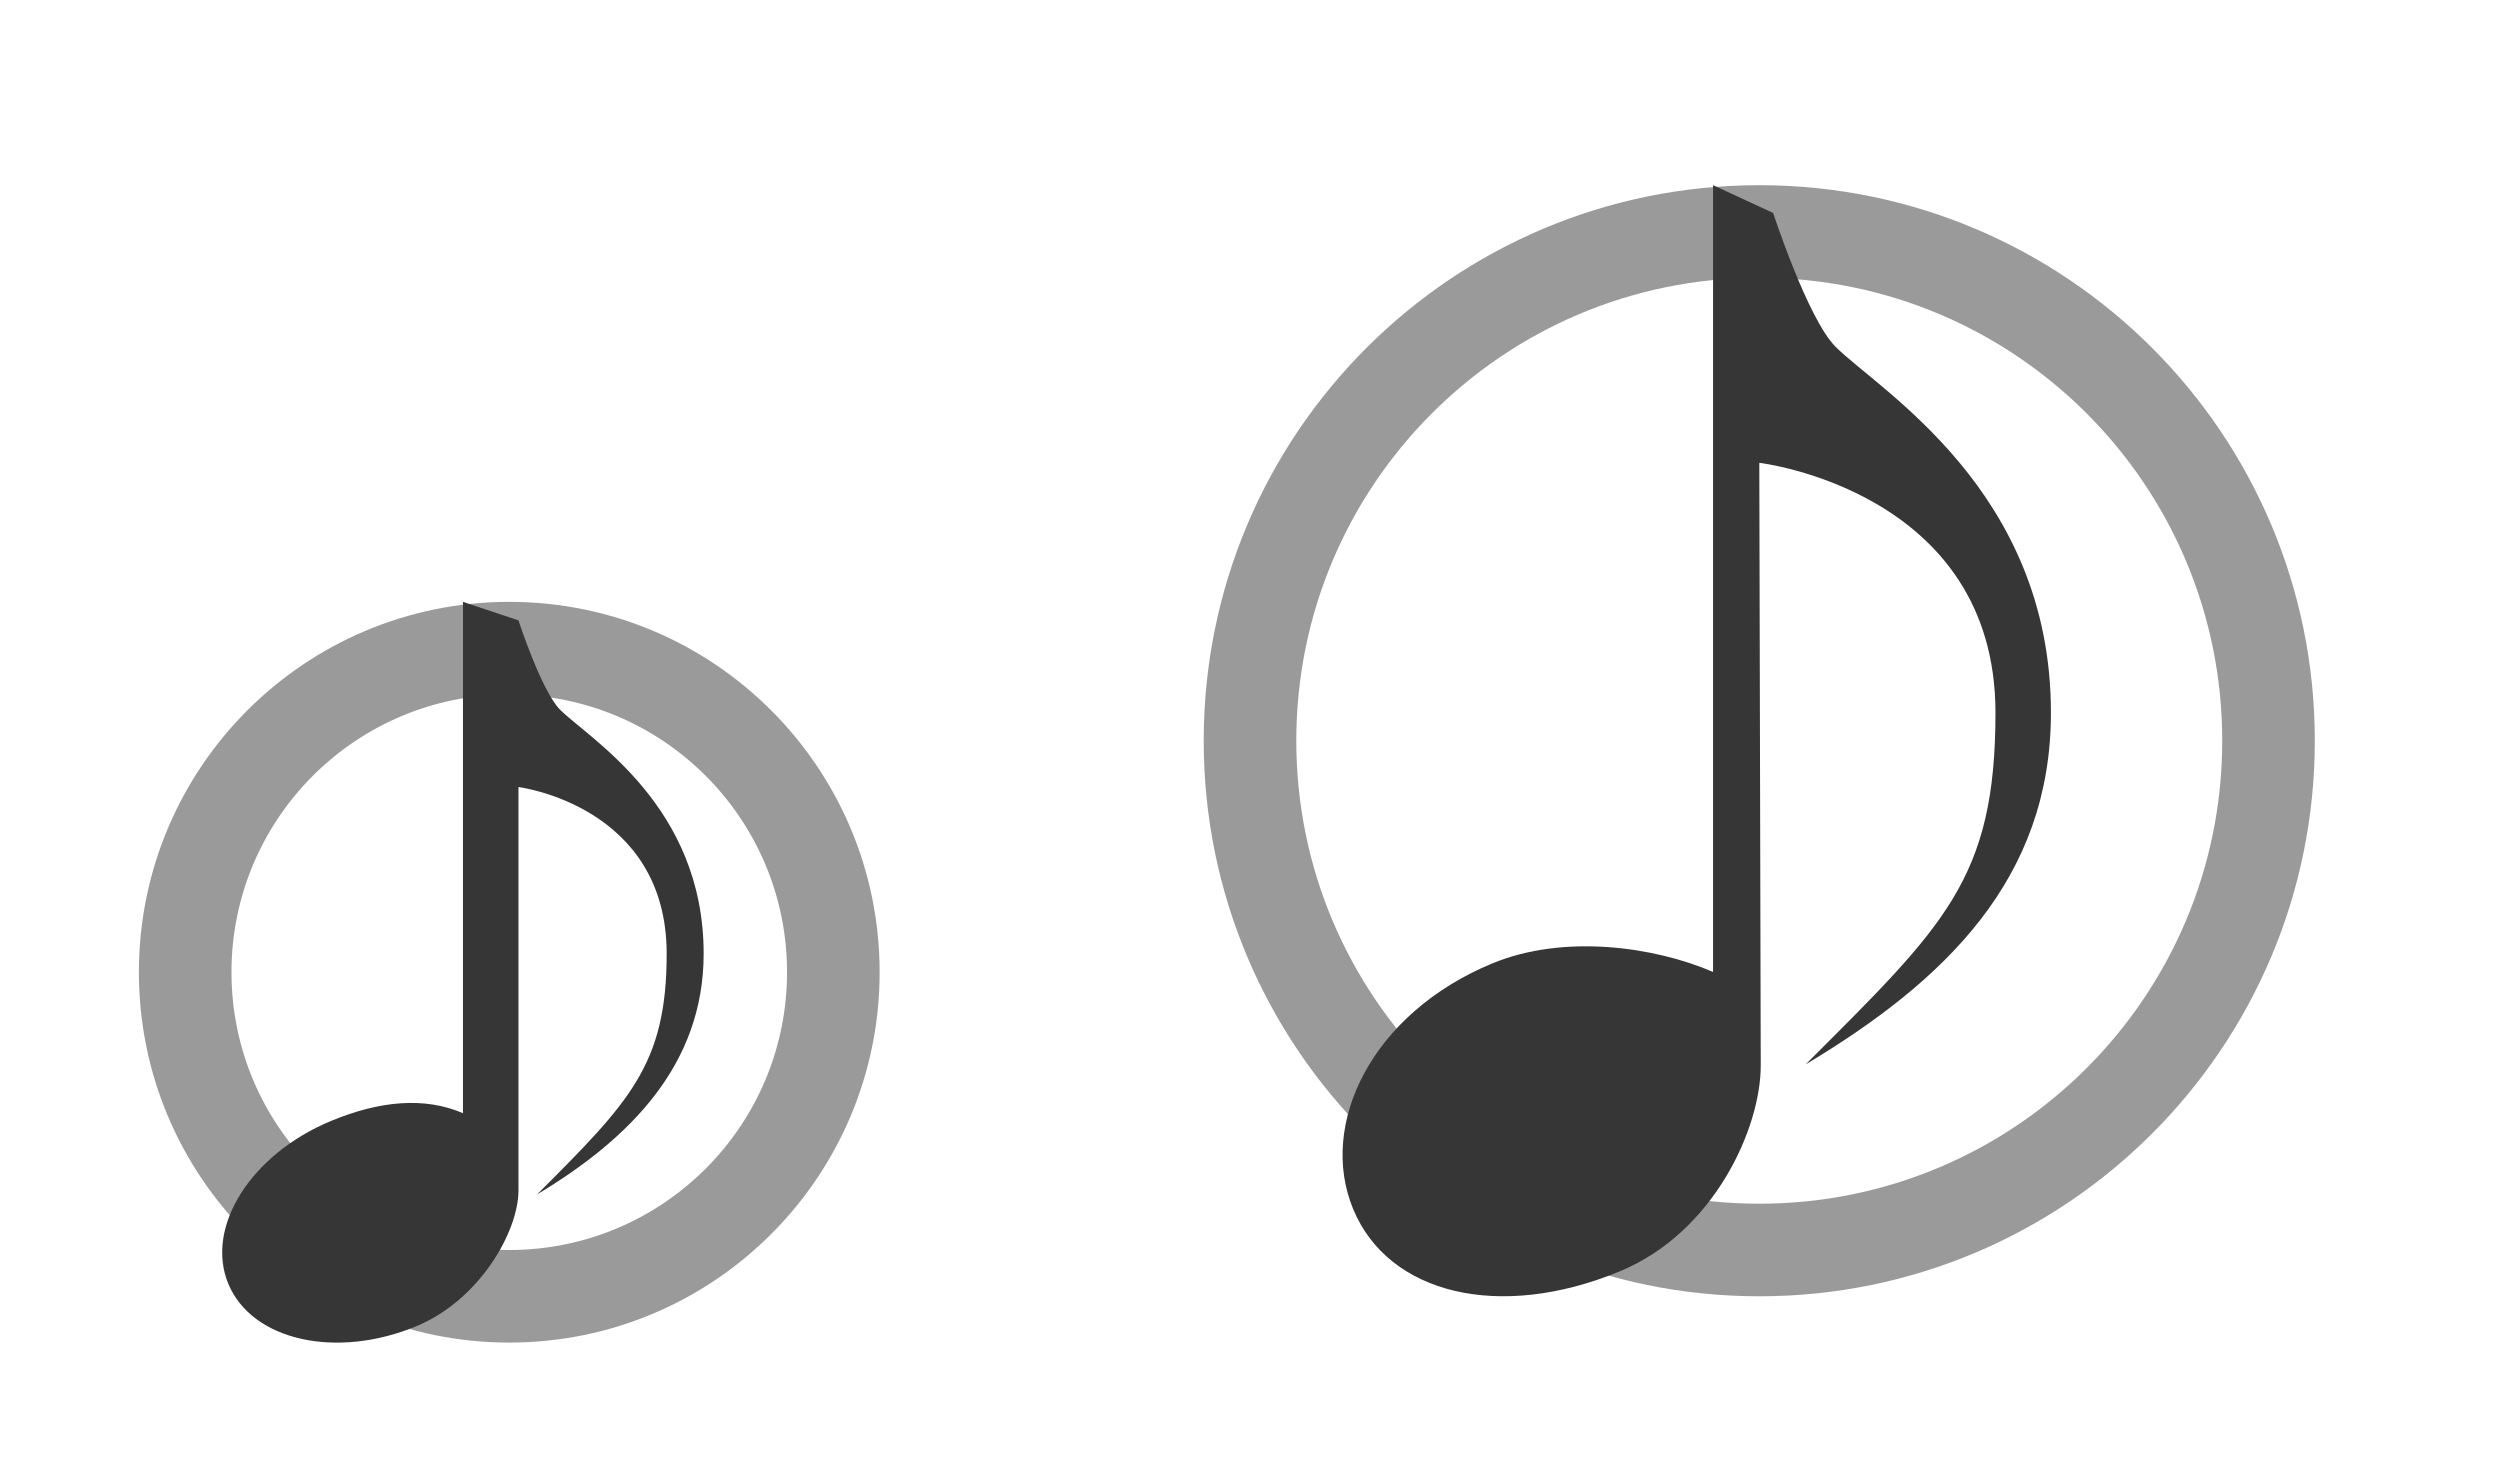
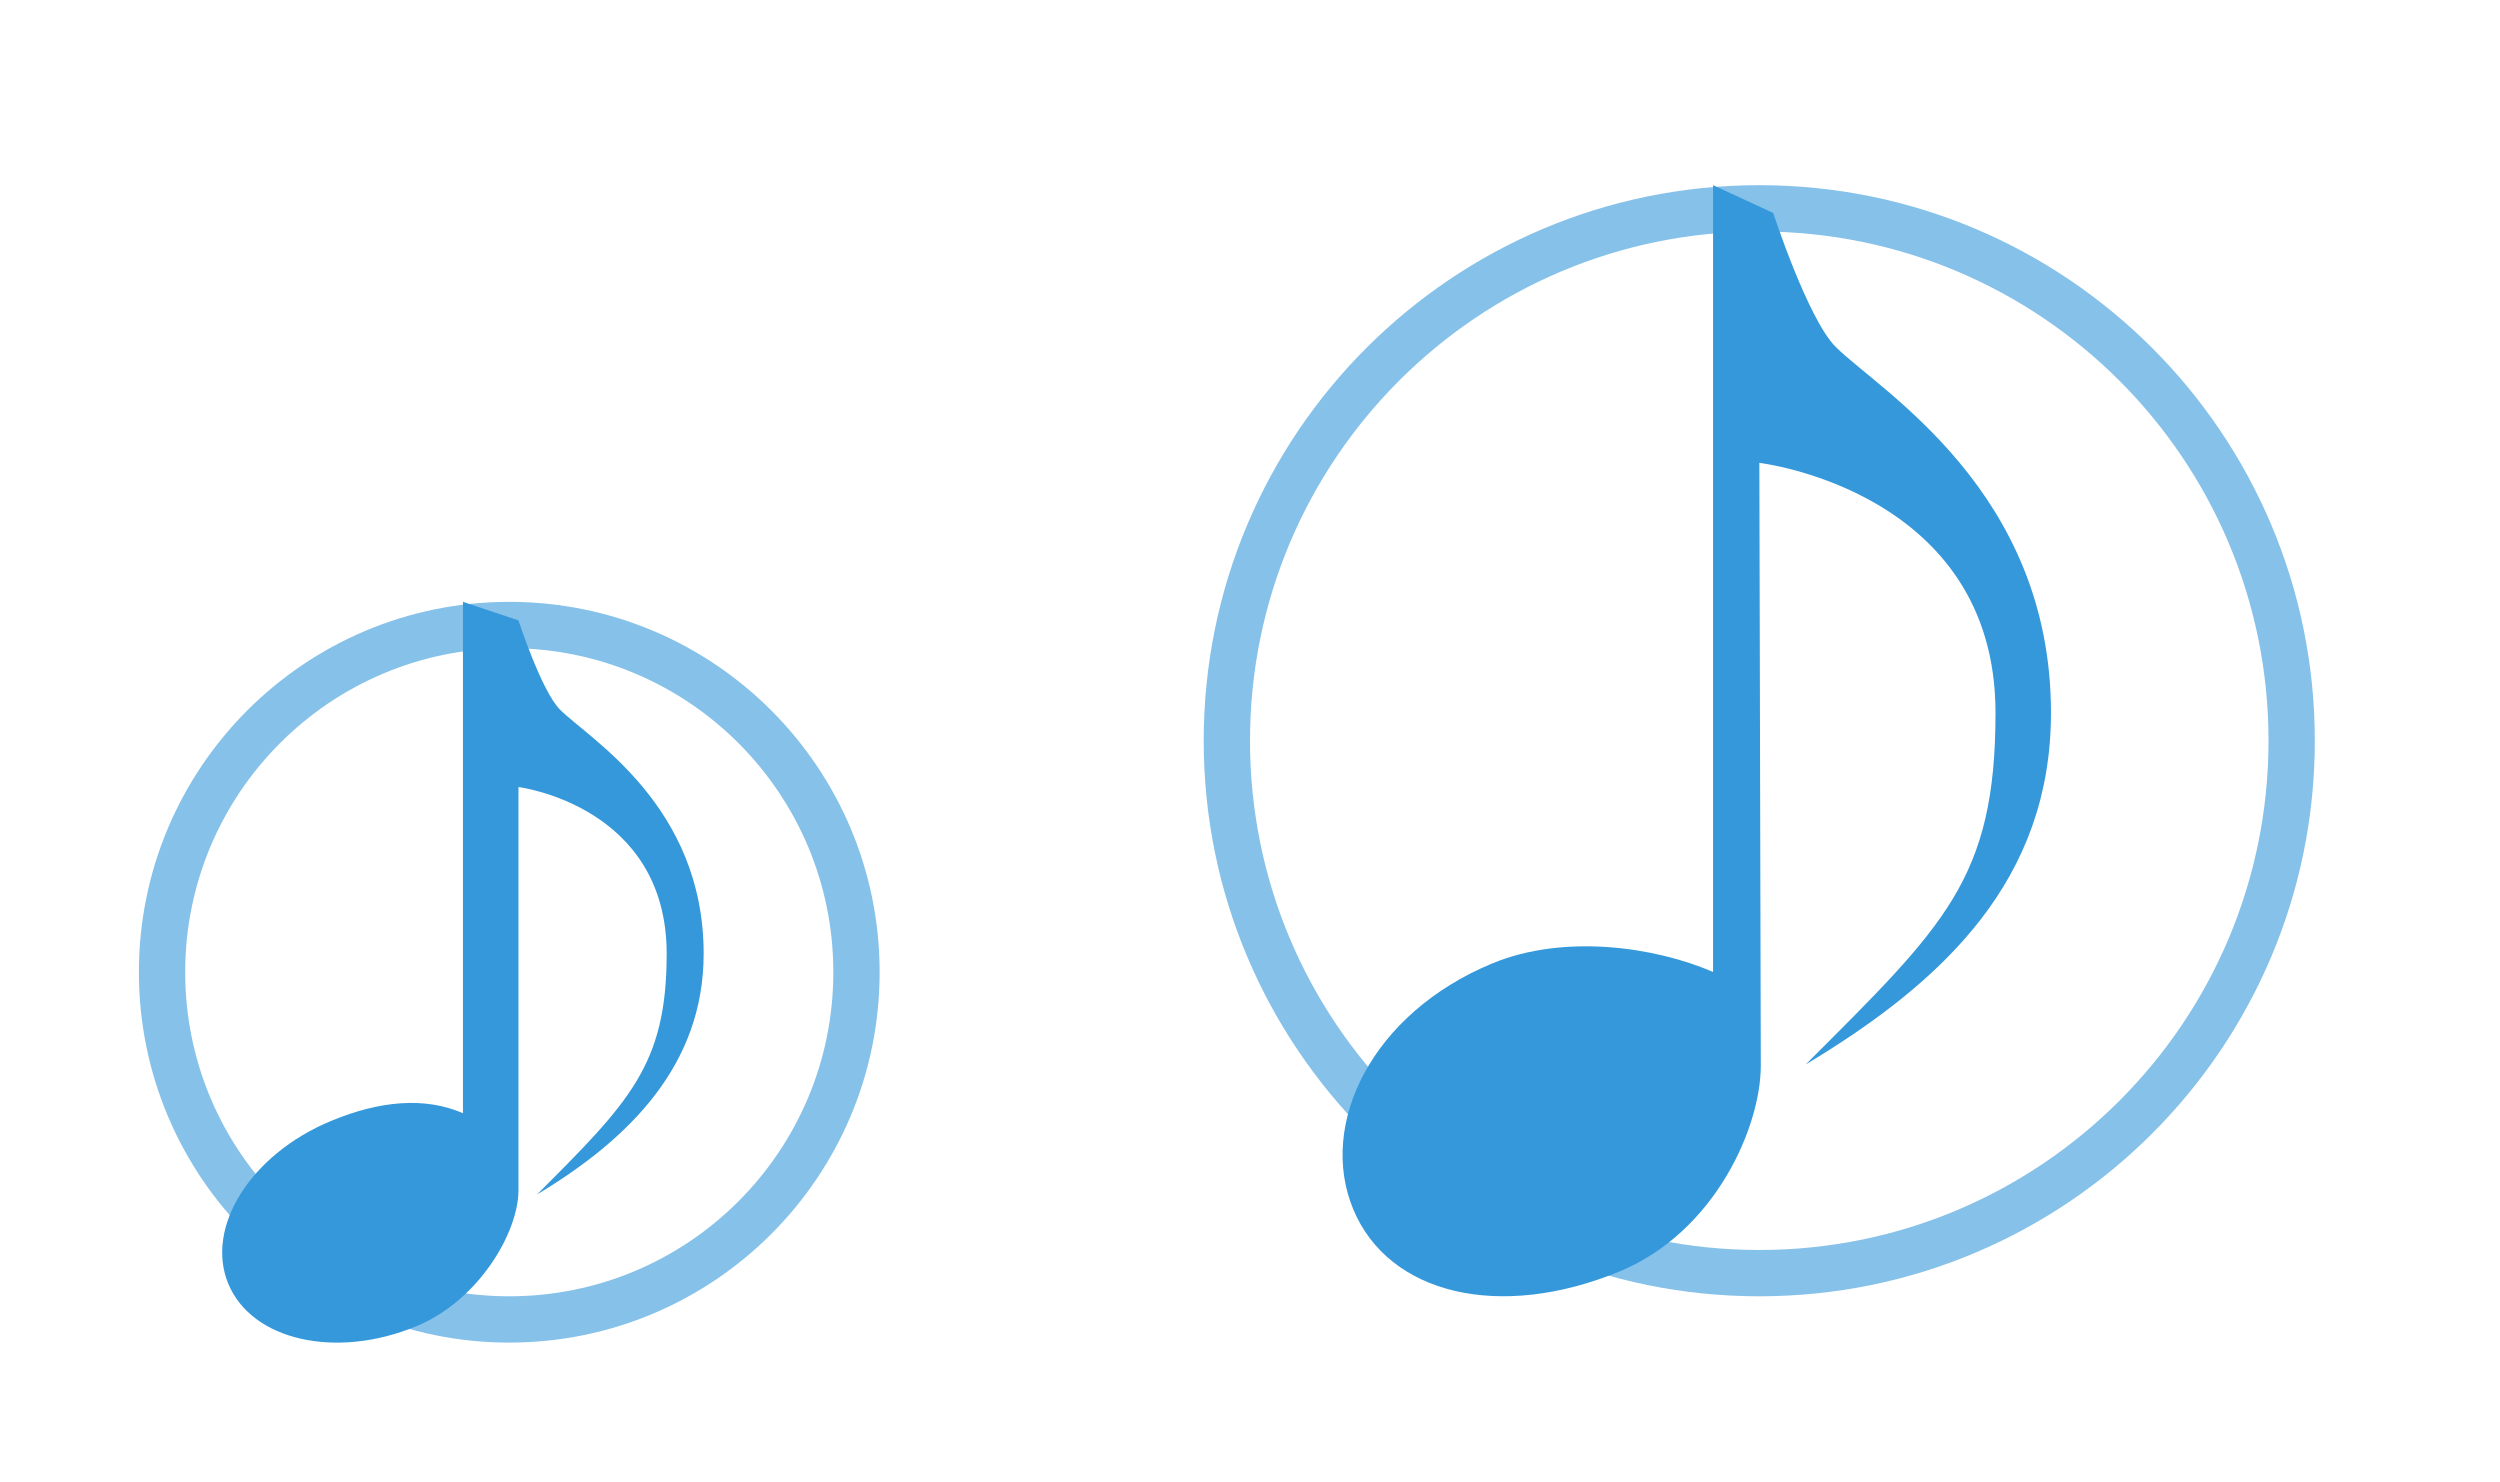
- <svg xmlns="http://www.w3.org/2000/svg" id="svg21" viewBox="0 0 54 32" version="1.1">
-   <defs id="defs5">
-     <style type="text/css" id="current-color-scheme"> .ColorScheme-Text { color:#363636; } </style>
+ <svg xmlns="http://www.w3.org/2000/svg" version="1.1" id="svg2" viewBox="0 0 54 32">
+   <defs id="defs3051">
+     <style id="current-color-scheme" type="text/css">
+       .ColorScheme-Text {
+         color:#31363b;
+       }
+       </style>
  </defs>
-   <g fill="currentColor" class="ColorScheme-Text" id="cantata">
-     <path id="path7" opacity=".5" d="m38 4a12 12 0 0 0-12 12 12 12 0 0 0 12 12 12 12 0 0 0 12-12 12 12 0 0 0-12-12zm-0.02 2a10 10 0 0 1 0.02 0 10 10 0 0 1 10 10 10 10 0 0 1-10 10 10 10 0 0 1-10-10 10 10 0 0 1 9.98-10z" />
-     <path id="path9" fill="none" d="m22 0v32h32v-32z" />
-     <path id="path11" d="m37.002 4v16.994c-1.256-0.542-3.214-0.828-4.769-0.184-2.602 1.077-3.765 3.471-3.004 5.307 0.76 1.837 3.159 2.421 5.761 1.343 2.053-0.852 3.046-3.114 3.042-4.448l-0.031-13.015s5.101 0.599 5.101 5.397c0 3.599-1.101 4.599-4.101 7.598 3-1.799 5.299-3.999 5.299-7.598 0-4.798-3.704-6.956-4.652-7.904-0.6-0.6-1.348-2.89-1.348-2.89z" class="ColorScheme-Text" />
+   <g id="22-22-cantata">
+     <path id="path7" class="ColorScheme-Text" d="m 11,13 a 8,8 0 0 0 -8,8 8,8 0 0 0 8,8 8,8 0 0 0 8,-8 8,8 0 0 0 -8,-8 z m 0,1 a 7,7 0 0 1 7,7 7,7 0 0 1 -7,7 7,7 0 0 1 -7,-7 7,7 0 0 1 7,-7 z" style="fill:#3498db;fill-opacity:0.6;stroke:none" />
+     <path id="path9" class="ColorScheme-Text" d="m 10,13 0,11.045 c -0.837,-0.361 -1.809,-0.264 -2.846,0.166 -1.735,0.718 -2.729,2.293 -2.223,3.518 0.507,1.225 2.325,1.637 4.061,0.918 1.369,-0.568 2.207,-2.046 2.207,-2.936 l 0,-8.711 c 0,0 3.201,0.4 3.201,3.6 0,2.4 -0.801,3.201 -2.801,5.201 2,-1.2 3.6,-2.801 3.6,-5.201 0,-3.2 -2.469,-4.639 -3.102,-5.271 -0.4,-0.4 -0.898,-1.928 -0.898,-1.928 L 10,13 Z" style="fill:#3498db;fill-opacity:1;stroke:none" />
+     <path id="path11" d="M 0 10 L 0 32 L 22 32 L 22 10 L 0 10 z " style="opacity:1;fill:none" />
  </g>
-   <g fill="currentColor" class="ColorScheme-Text" id="22-22-cantata">
-     <path id="path14" opacity=".5" d="m11 13a8 8 0 0 0-8 8 8 8 0 0 0 8 8 8 8 0 0 0 8-8 8 8 0 0 0-8-8zm0 2a6 6 0 0 1 6 6 6 6 0 0 1-6 6 6 6 0 0 1-6-6 6 6 0 0 1 6-6z" />
-     <path id="path16" fill="none" d="m0 10v22h22v-22z" />
-     <path id="path18" d="m10 13v11.045c-0.837-0.361-1.809-0.264-2.846 0.166-1.735 0.718-2.729 2.293-2.223 3.518 0.507 1.225 2.325 1.637 4.061 0.918 1.369-0.568 2.207-2.046 2.207-2.936v-8.711s3.201 0.4 3.201 3.6c0 2.4-0.801 3.201-2.801 5.201 2-1.2 3.6-2.801 3.6-5.201 0-3.2-2.469-4.639-3.102-5.271-0.4-0.4-0.898-1.928-0.898-1.928z" class="ColorScheme-Text" />
+   <g id="cantata">
+     <path id="path13" class="ColorScheme-Text" d="M 38,4 A 12,12 0 0 0 26,16 12,12 0 0 0 38,28 12,12 0 0 0 50,16 12,12 0 0 0 38,4 Z m 0,1 A 11,11 0 0 1 49,16 11,11 0 0 1 38,27 11,11 0 0 1 27,16 11,11 0 0 1 38,5 Z" style="fill:#3498db;fill-opacity:0.6;stroke:none" />
+     <path id="path15" class="ColorScheme-Text" d="m 37.002,4 0,16.994 c -1.256,-0.542 -3.214,-0.828 -4.769,-0.184 -2.602,1.077 -3.765,3.471 -3.004,5.307 0.76,1.837 3.158,2.421 5.761,1.343 2.053,-0.852 3.046,-3.114 3.043,-4.448 L 38.002,9.998 c 0,0 5.101,0.599 5.101,5.397 0,3.599 -1.101,4.599 -4.101,7.598 C 42.002,21.194 44.301,18.994 44.301,15.395 44.301,10.597 40.597,8.439 39.649,7.491 39.049,6.891 38.301,4.6 38.301,4.6 Z" style="fill:#3498db;fill-opacity:1;stroke:none" />
+     <path id="path18" d="M 22 0 L 22 32 L 54 32 L 54 0 L 22 0 z " style="opacity:1;fill:none" />
  </g>
</svg>
